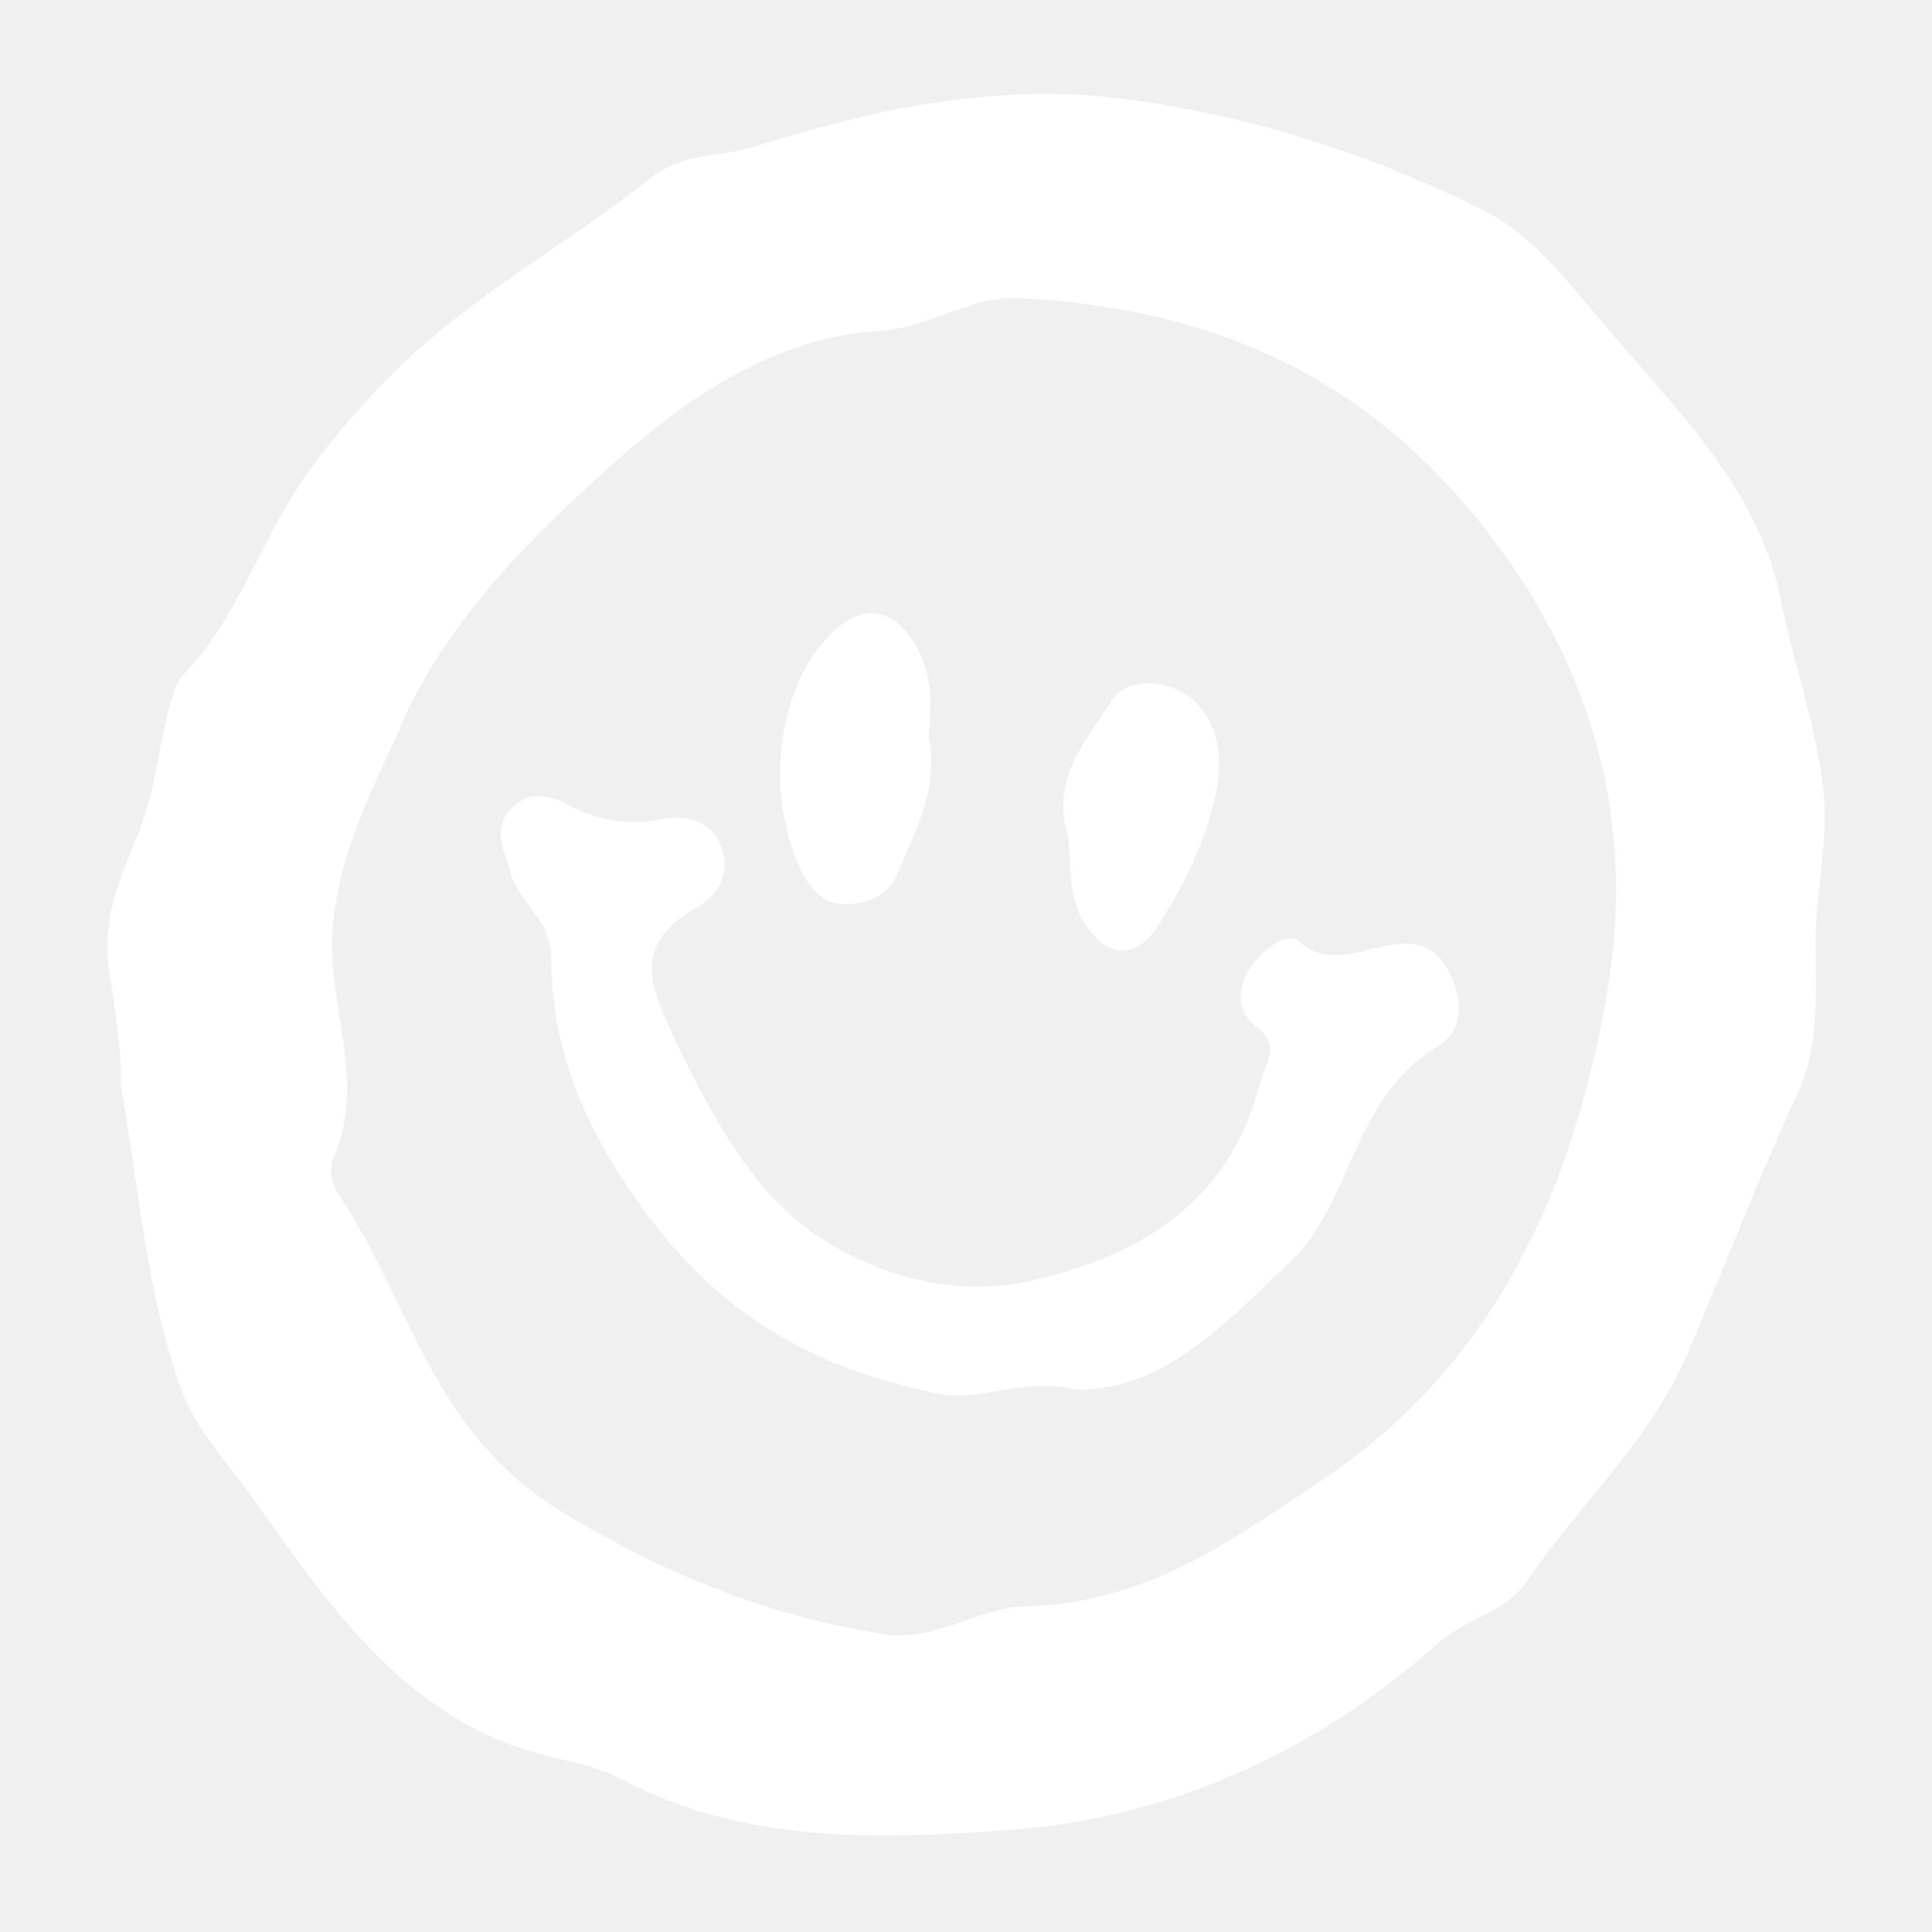
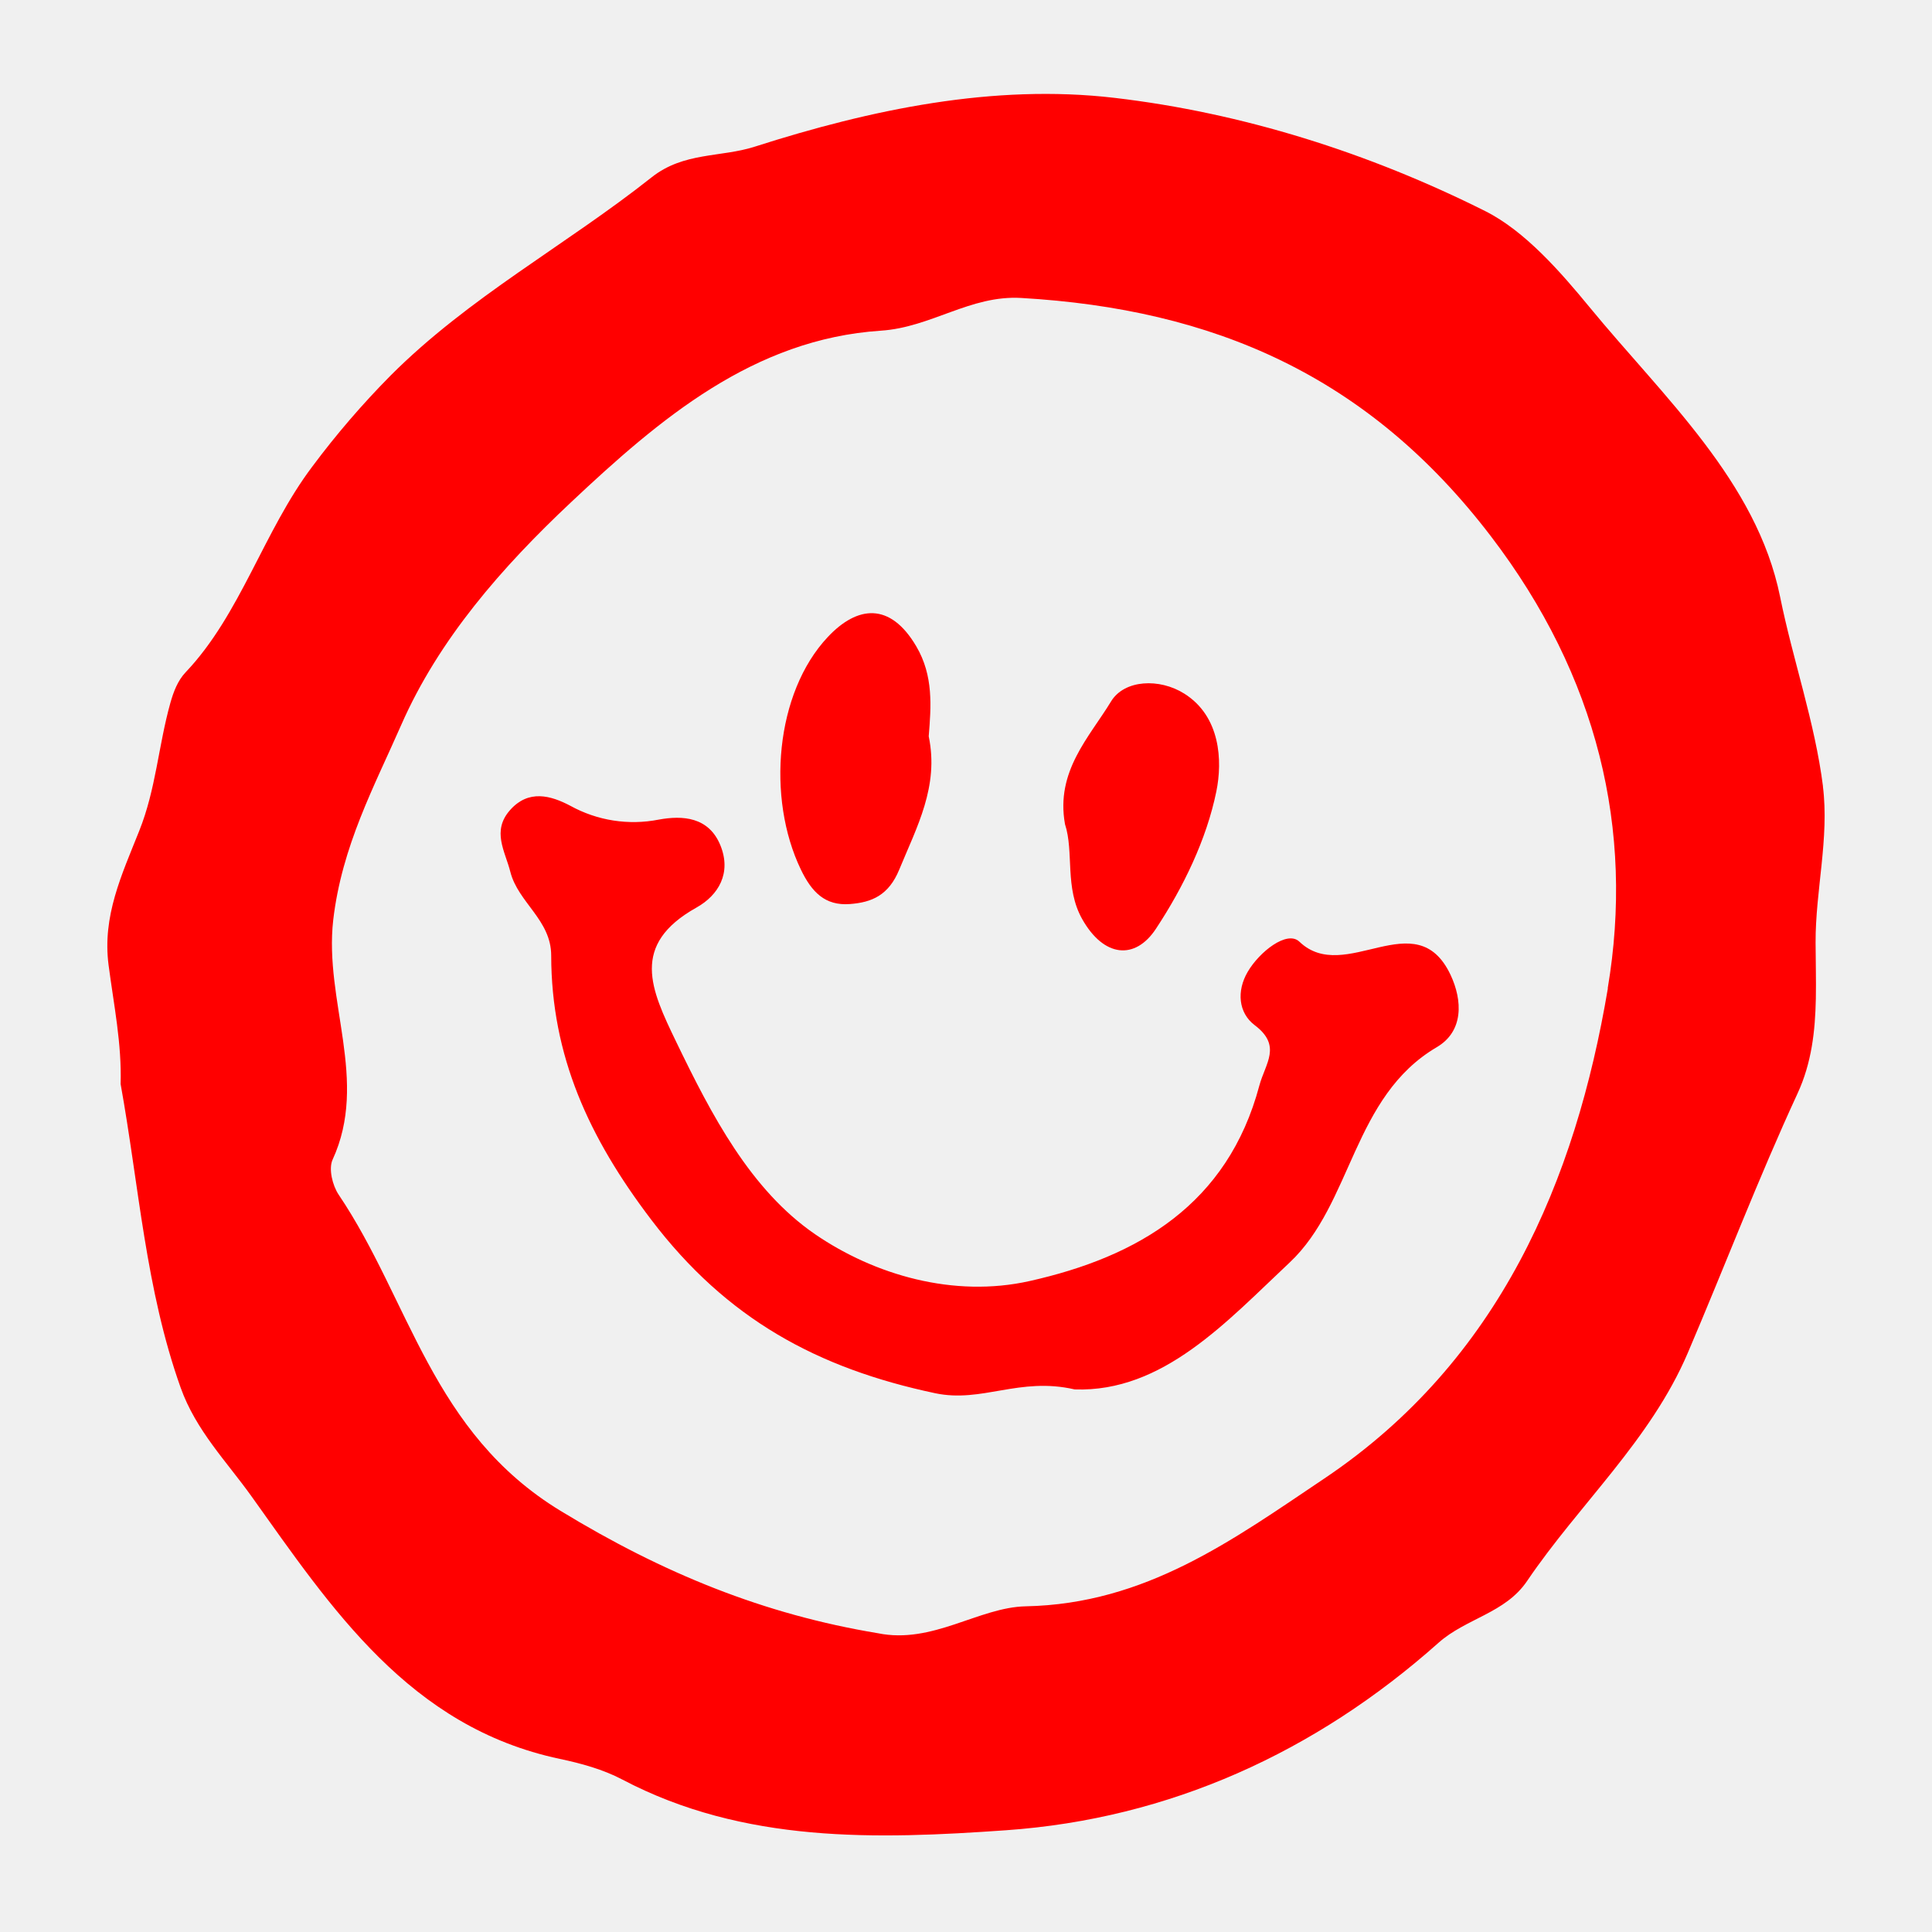
<svg xmlns="http://www.w3.org/2000/svg" width="288" height="288" viewBox="0 0 288 288" fill="none">
-   <path d="M161.33 137.024C164.542 142.707 169.204 143.17 172.313 138.451C176.391 132.272 179.848 125.167 181.318 117.98C182.258 113.377 181.923 106.791 176.558 103.409C172.849 101.057 167.591 101.309 165.619 104.566C162.389 109.889 157.333 114.963 158.757 122.857C160.125 127.026 158.667 132.315 161.33 137.024ZM126.671 134.766C129.995 134.522 132.486 133.438 134.052 129.623C136.672 123.255 140 117.243 138.443 109.76C138.799 105.329 139.176 100.74 136.582 96.338C132.684 89.722 127.804 90.283 123.417 94.937C115.552 103.277 114.257 118.974 119.381 129.615C121.006 133 123.001 135.036 126.671 134.766ZM193.703 140.38C191.872 138.623 187.73 141.884 185.984 144.884C184.325 147.725 184.599 150.982 187.035 152.821C191.13 155.902 188.622 158.503 187.73 161.82C183.012 179.528 169.65 187.344 153.491 190.961C142.178 193.502 130.355 190.057 121.495 183.98C111.889 177.385 106.057 166.204 100.804 155.315C97.013 147.468 93.9 140.843 103.827 135.285C107.103 133.45 109.072 130.142 107.387 126.011C105.65 121.755 101.739 121.533 98.214 122.175C93.708 123.066 89.033 122.336 85.014 120.114C82.132 118.597 78.804 117.628 76.034 120.757C73.264 123.885 75.296 126.881 76.077 129.971C77.239 134.547 82.158 137.127 82.166 142.428C82.188 157.393 87.776 169.585 97.077 181.82C108.326 196.622 121.843 203.967 139.395 207.683C146.424 209.17 151.913 205.215 160.194 207.117C173.372 207.58 182.879 196.986 192.241 188.206C201.603 179.425 201.615 163.487 214.18 156.099C218.186 153.742 218.04 149.161 216.226 145.308C211.08 134.436 200.518 146.902 193.703 140.38ZM271.752 117.239C270.526 107.596 267.271 98.43 265.354 88.954C261.863 71.744 247.956 59.179 236.99 45.834C232.625 40.525 227.316 34.435 221.411 31.474C204.077 22.787 185.221 16.818 166.116 14.585C148.156 12.485 129.875 16.299 112.49 21.87C107.438 23.486 101.927 22.642 97.146 26.425C84.384 36.539 69.893 44.292 58.224 55.982C54.019 60.23 50.117 64.766 46.547 69.559C39.282 79.188 35.869 91.586 27.678 100.208C26.49 101.455 25.864 103.127 25.397 104.781C23.6 111.209 23.253 117.637 20.744 123.885C18.132 130.442 15.233 136.566 16.185 143.86C16.97 149.859 18.158 155.542 17.982 161.602C20.722 176.768 21.7 192.195 26.932 206.864C29.196 213.215 33.793 217.887 37.447 222.995C49.412 239.742 61.033 257.458 83.462 262.198C86.635 262.867 89.894 263.762 92.746 265.262C110.903 274.827 130.698 274.189 149.996 272.83C174.315 271.116 196.092 261.217 214.429 244.893C218.546 241.229 224.387 240.484 227.633 235.688C235.408 224.212 246.017 214.728 251.588 201.696C257.099 188.797 262.082 175.718 267.957 162.999C270.067 158.435 270.586 153.695 270.684 148.878C270.74 146.114 270.654 143.307 270.646 140.521C270.616 132.769 272.708 124.927 271.735 117.2L271.752 117.239ZM239.679 147.348C234.868 175.906 223.559 202.845 197.43 220.389C183.707 229.603 170.782 239.091 152.899 239.451C145.918 239.592 139.013 245.133 130.865 243.462C113.918 240.655 98.93 234.583 83.543 225.21C64.318 213.498 61.136 193.897 50.492 178.1C49.566 176.729 48.957 174.244 49.575 172.877C55.008 161.07 48.288 149.277 49.673 137.14C50.96 126.122 55.784 117.247 59.811 108.063C65.412 95.301 74.82 84.553 85.113 74.881C98.364 62.419 112.331 50.548 131.316 49.293C138.829 48.8 144.64 43.979 152.217 44.416C180.838 46.07 203.948 55.952 222.264 79.964C238.191 100.812 243.629 123.761 239.662 147.31L239.679 147.348Z" fill="white" />
+   <path d="M161.33 137.024C164.542 142.707 169.204 143.17 172.313 138.451C176.391 132.272 179.848 125.167 181.318 117.98C182.258 113.377 181.923 106.791 176.558 103.409C172.849 101.057 167.591 101.309 165.619 104.566C162.389 109.889 157.333 114.963 158.757 122.857C160.125 127.026 158.667 132.315 161.33 137.024ZM126.671 134.766C129.995 134.522 132.486 133.438 134.052 129.623C136.672 123.255 140 117.243 138.443 109.76C138.799 105.329 139.176 100.74 136.582 96.338C132.684 89.722 127.804 90.283 123.417 94.937C115.552 103.277 114.257 118.974 119.381 129.615C121.006 133 123.001 135.036 126.671 134.766ZM193.703 140.38C191.872 138.623 187.73 141.884 185.984 144.884C184.325 147.725 184.599 150.982 187.035 152.821C191.13 155.902 188.622 158.503 187.73 161.82C183.012 179.528 169.65 187.344 153.491 190.961C142.178 193.502 130.355 190.057 121.495 183.98C111.889 177.385 106.057 166.204 100.804 155.315C97.013 147.468 93.9 140.843 103.827 135.285C107.103 133.45 109.072 130.142 107.387 126.011C105.65 121.755 101.739 121.533 98.214 122.175C93.708 123.066 89.033 122.336 85.014 120.114C82.132 118.597 78.804 117.628 76.034 120.757C73.264 123.885 75.296 126.881 76.077 129.971C77.239 134.547 82.158 137.127 82.166 142.428C82.188 157.393 87.776 169.585 97.077 181.82C108.326 196.622 121.843 203.967 139.395 207.683C146.424 209.17 151.913 205.215 160.194 207.117C173.372 207.58 182.879 196.986 192.241 188.206C201.603 179.425 201.615 163.487 214.18 156.099C218.186 153.742 218.04 149.161 216.226 145.308C211.08 134.436 200.518 146.902 193.703 140.38ZM271.752 117.239C270.526 107.596 267.271 98.43 265.354 88.954C261.863 71.744 247.956 59.179 236.99 45.834C232.625 40.525 227.316 34.435 221.411 31.474C204.077 22.787 185.221 16.818 166.116 14.585C148.156 12.485 129.875 16.299 112.49 21.87C107.438 23.486 101.927 22.642 97.146 26.425C84.384 36.539 69.893 44.292 58.224 55.982C54.019 60.23 50.117 64.766 46.547 69.559C39.282 79.188 35.869 91.586 27.678 100.208C26.49 101.455 25.864 103.127 25.397 104.781C23.6 111.209 23.253 117.637 20.744 123.885C18.132 130.442 15.233 136.566 16.185 143.86C16.97 149.859 18.158 155.542 17.982 161.602C20.722 176.768 21.7 192.195 26.932 206.864C29.196 213.215 33.793 217.887 37.447 222.995C49.412 239.742 61.033 257.458 83.462 262.198C86.635 262.867 89.894 263.762 92.746 265.262C110.903 274.827 130.698 274.189 149.996 272.83C174.315 271.116 196.092 261.217 214.429 244.893C218.546 241.229 224.387 240.484 227.633 235.688C235.408 224.212 246.017 214.728 251.588 201.696C257.099 188.797 262.082 175.718 267.957 162.999C270.067 158.435 270.586 153.695 270.684 148.878C270.74 146.114 270.654 143.307 270.646 140.521C270.616 132.769 272.708 124.927 271.735 117.2L271.752 117.239ZM239.679 147.348C234.868 175.906 223.559 202.845 197.43 220.389C183.707 229.603 170.782 239.091 152.899 239.451C145.918 239.592 139.013 245.133 130.865 243.462C113.918 240.655 98.93 234.583 83.543 225.21C64.318 213.498 61.136 193.897 50.492 178.1C49.566 176.729 48.957 174.244 49.575 172.877C55.008 161.07 48.288 149.277 49.673 137.14C50.96 126.122 55.784 117.247 59.811 108.063C65.412 95.301 74.82 84.553 85.113 74.881C98.364 62.419 112.331 50.548 131.316 49.293C138.829 48.8 144.64 43.979 152.217 44.416C180.838 46.07 203.948 55.952 222.264 79.964C238.191 100.812 243.629 123.761 239.662 147.31L239.679 147.348Z" fill="red" />
</svg>
